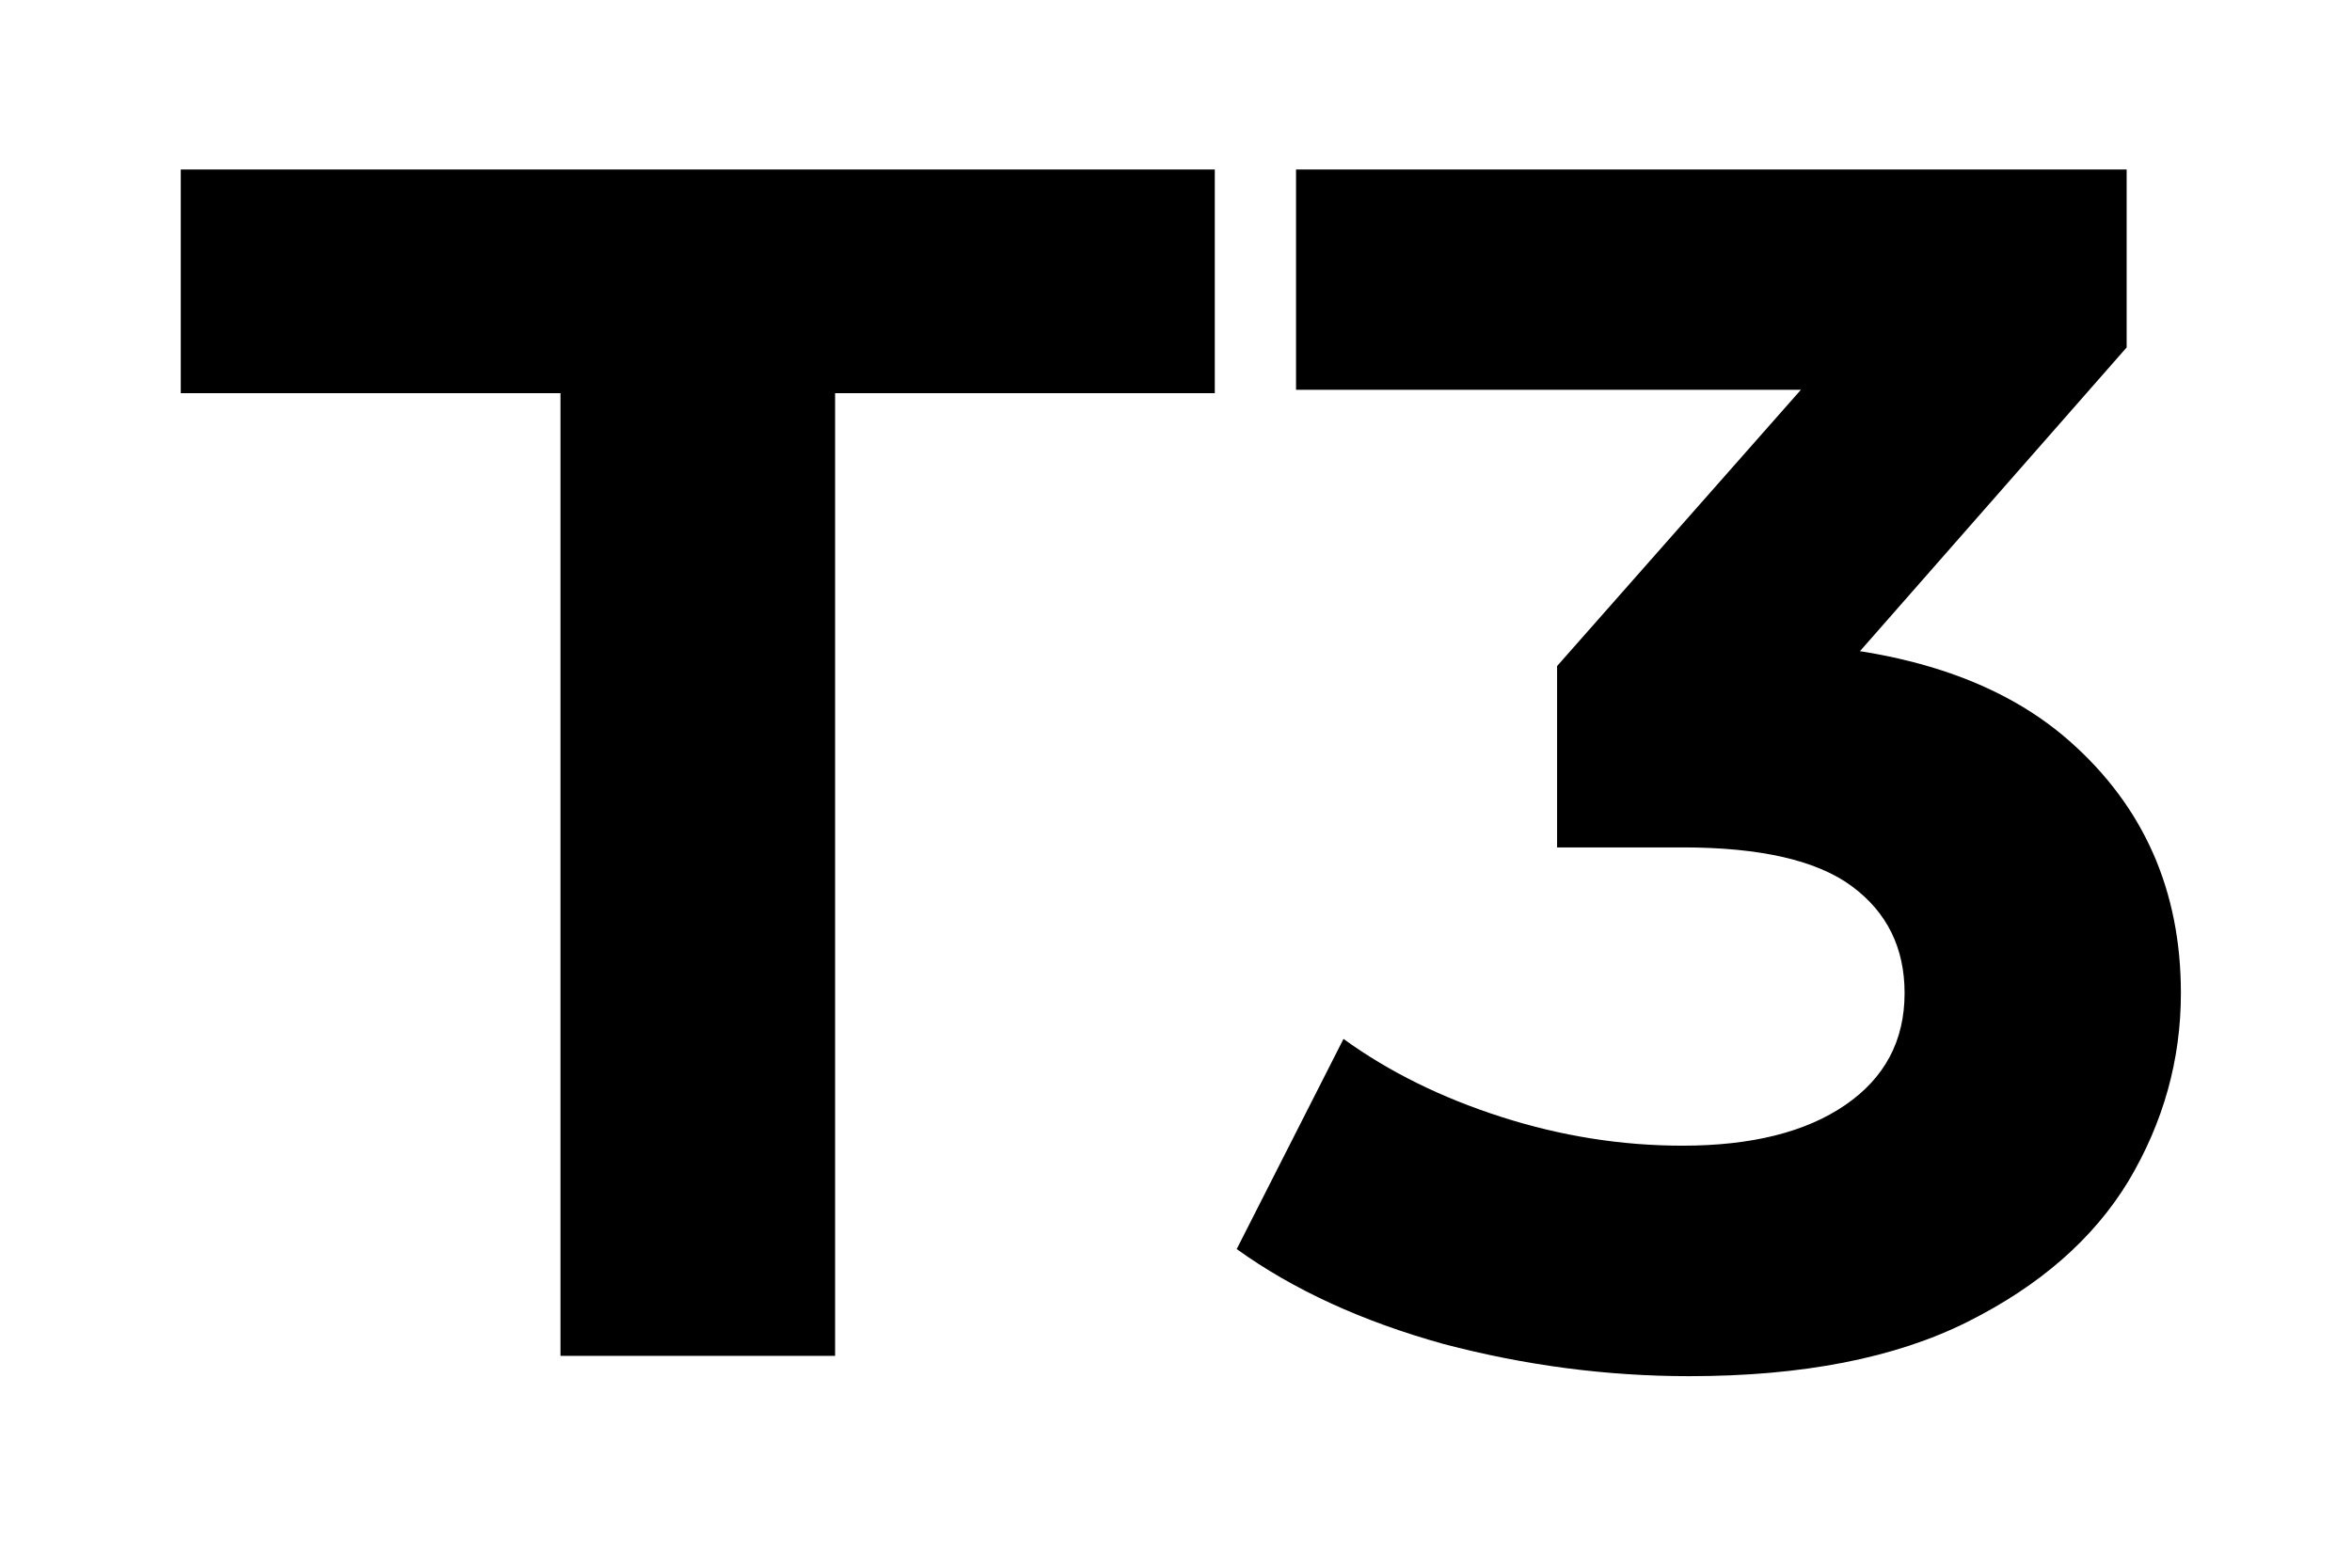
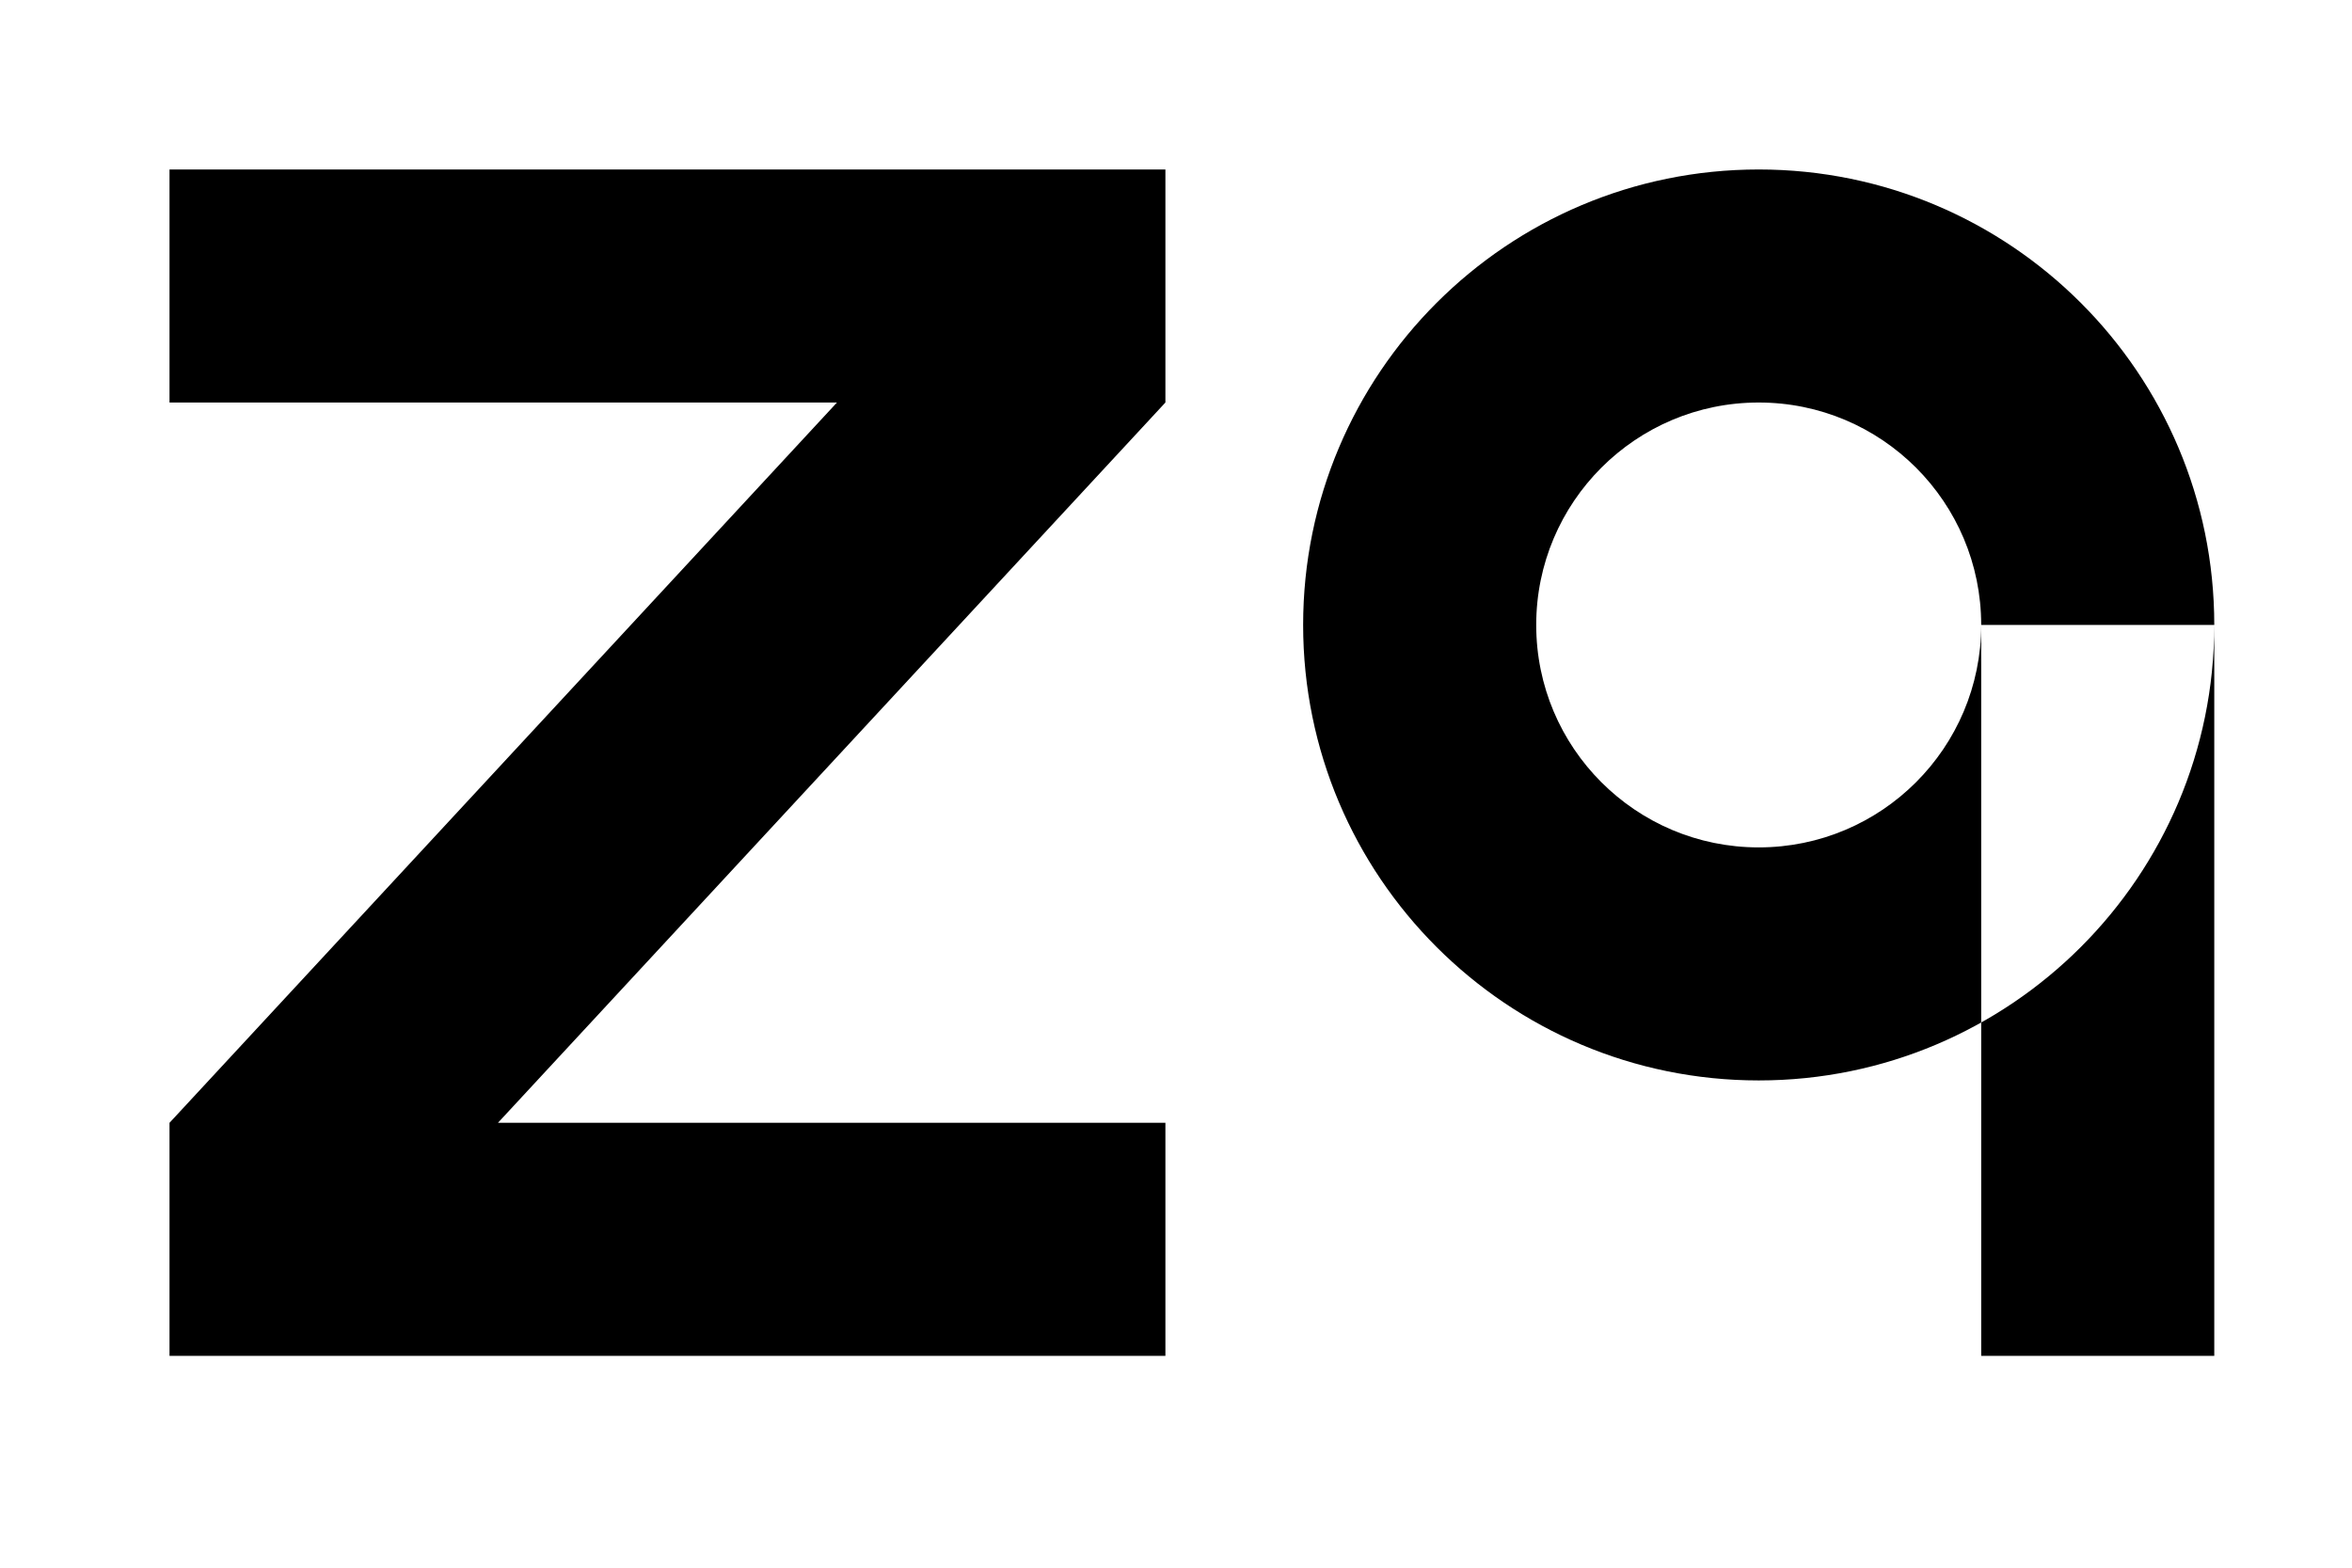
<svg xmlns="http://www.w3.org/2000/svg" width="111" height="74" viewBox="7 29 111 74" fill="none">
-   <path d="M33.451 93V47.56H15.531V37H64.331V47.56H46.411V93H33.451ZM86.725 93.96C82.832 93.96 78.965 93.453 75.125 92.44C71.285 91.373 68.032 89.88 65.365 87.96L70.405 78.04C72.539 79.587 75.019 80.813 77.845 81.72C80.672 82.627 83.525 83.08 86.405 83.08C89.659 83.08 92.219 82.44 94.085 81.16C95.952 79.88 96.885 78.12 96.885 75.88C96.885 73.747 96.059 72.067 94.405 70.84C92.752 69.613 90.085 69 86.405 69H80.485V60.44L96.085 42.76L97.525 47.4H68.165V37H107.365V45.4L91.845 63.08L85.285 59.32H89.045C95.925 59.32 101.125 60.867 104.645 63.96C108.165 67.053 109.925 71.027 109.925 75.88C109.925 79.027 109.099 81.987 107.445 84.76C105.792 87.48 103.259 89.693 99.845 91.4C96.432 93.107 92.059 93.96 86.725 93.96Z" fill="black" />
+   <path d="M15 37H62V48L30.5 82H62V93H15V82L46.5 48H15Z M90 37A21.5 21.5 0 1 1 90 80A21.5 21.5 0 1 1 90 37Z M90 48A10.5 10.5 0 1 0 90 69A10.5 10.5 0 1 0 90 48Z M100.5 58.5H111.5V93H100.5Z" fill-rule="evenodd" fill="black" />
</svg>
